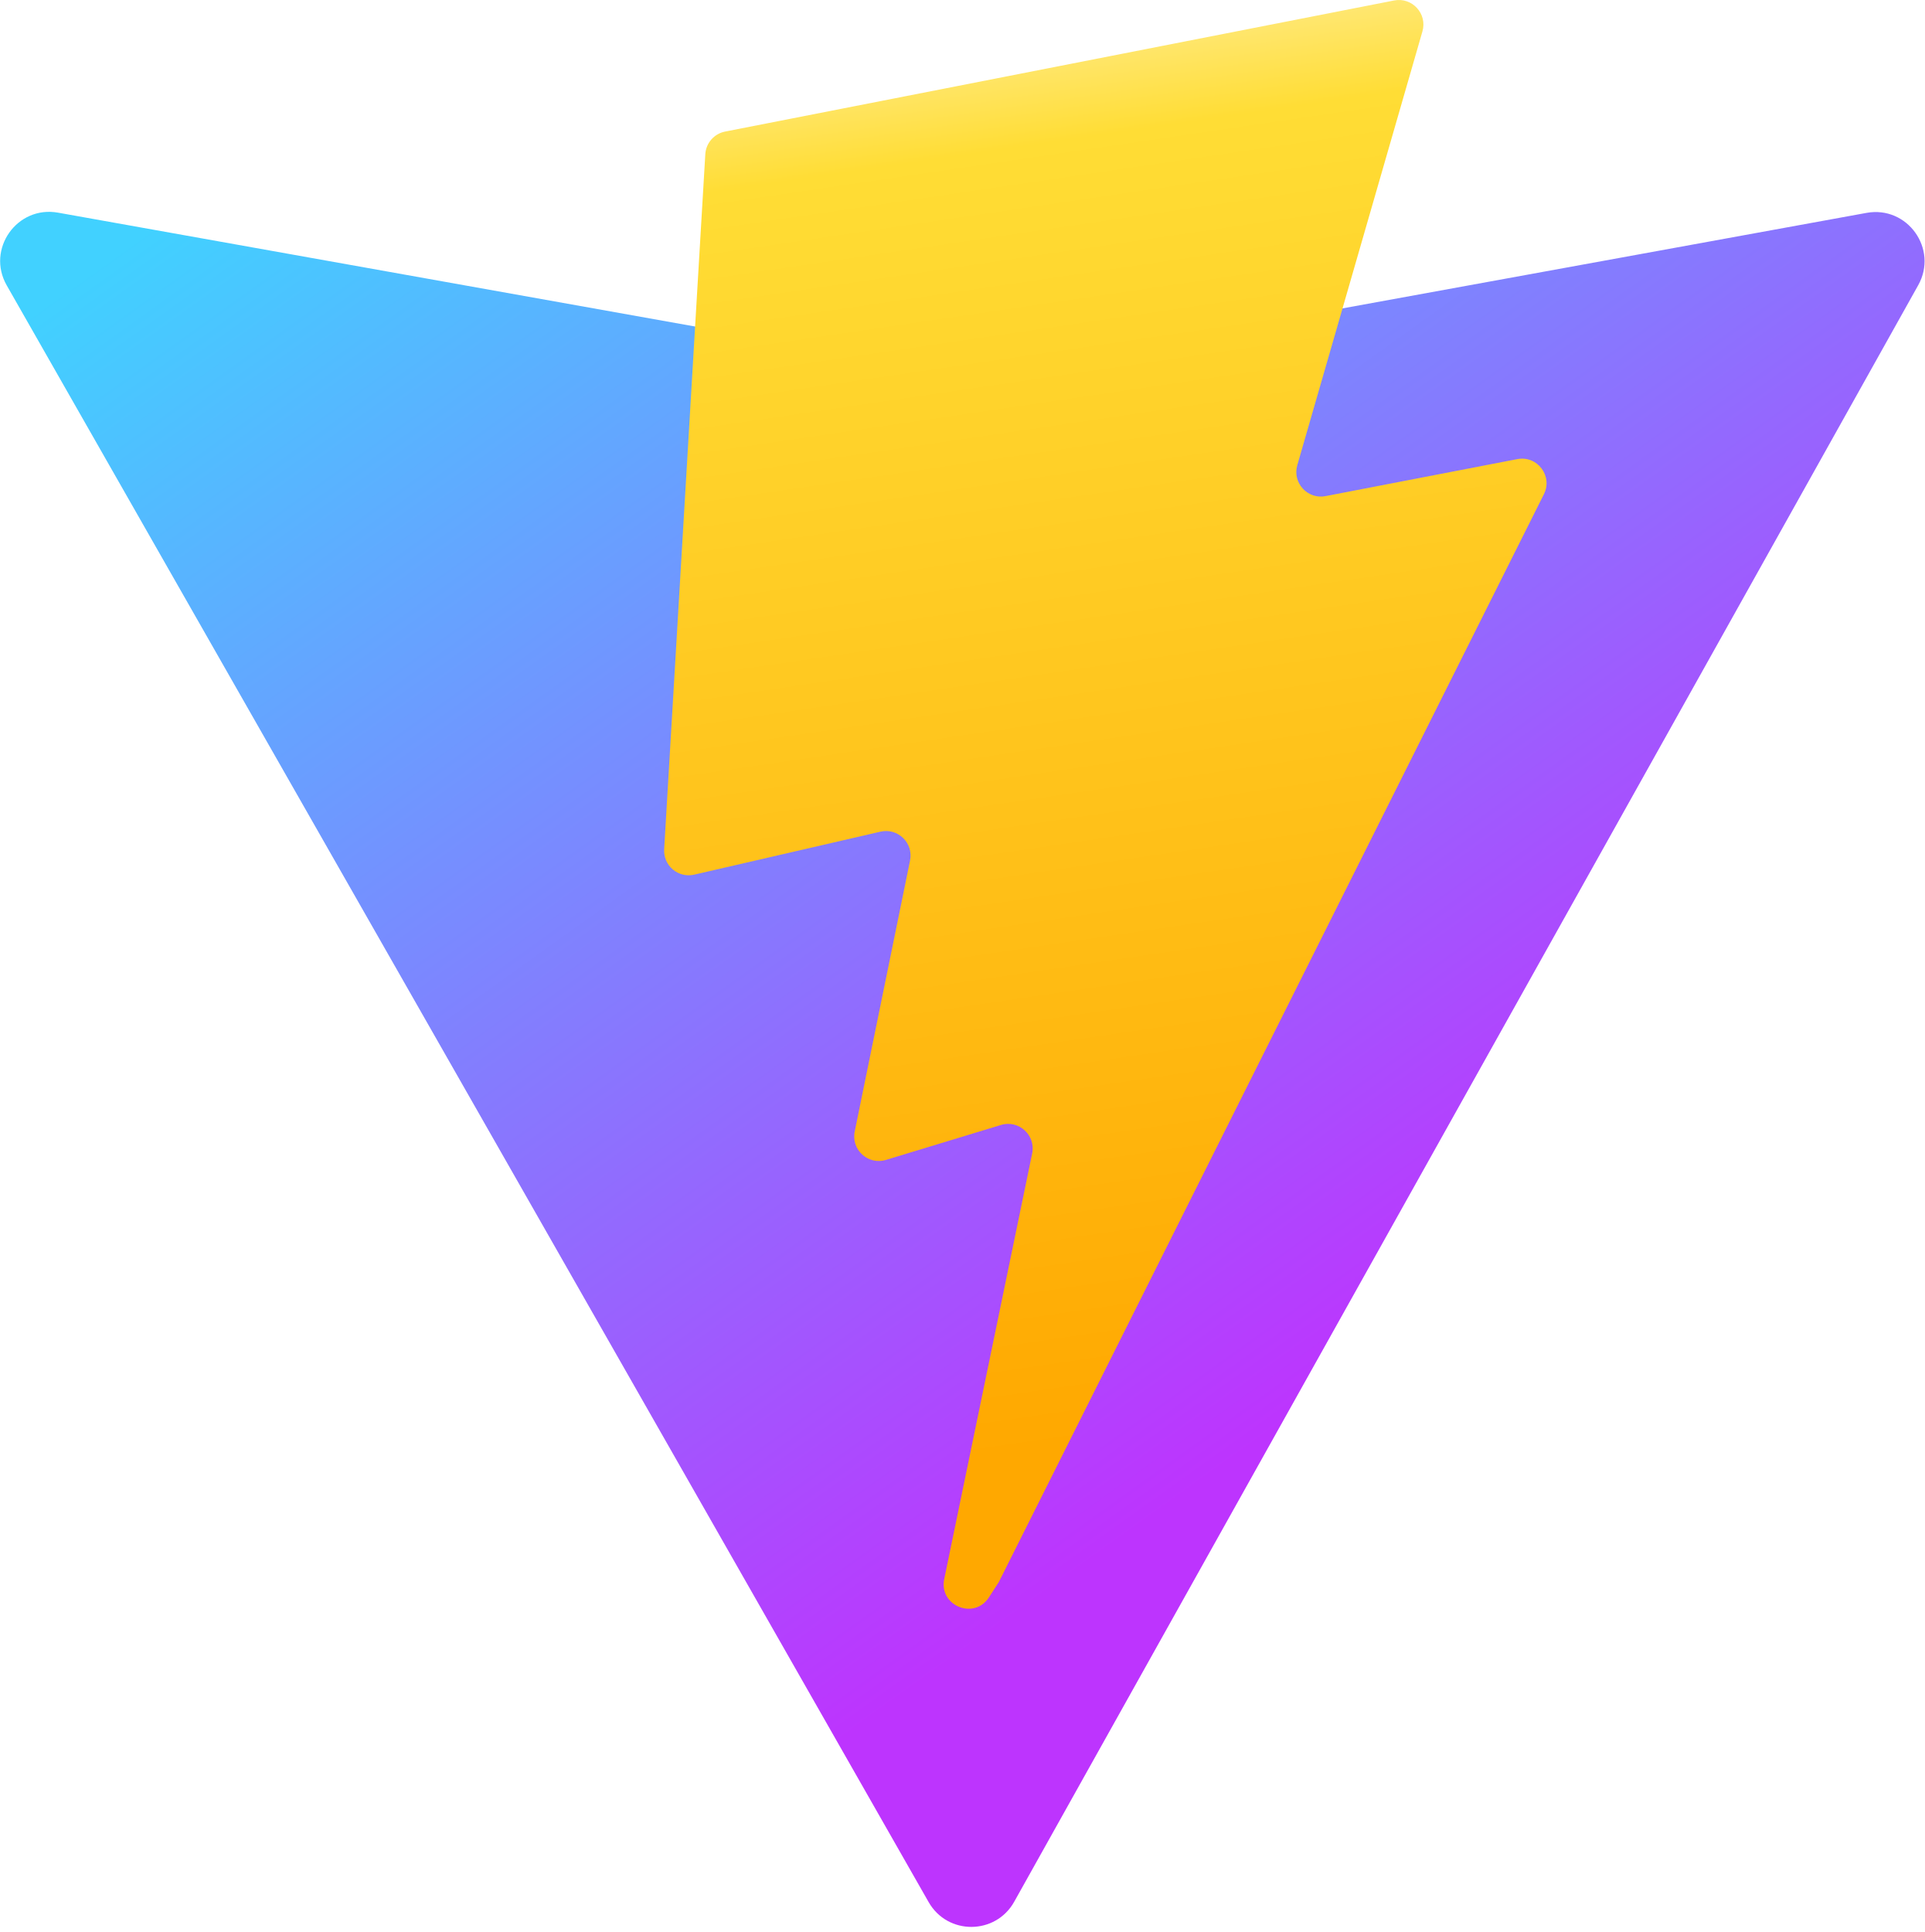
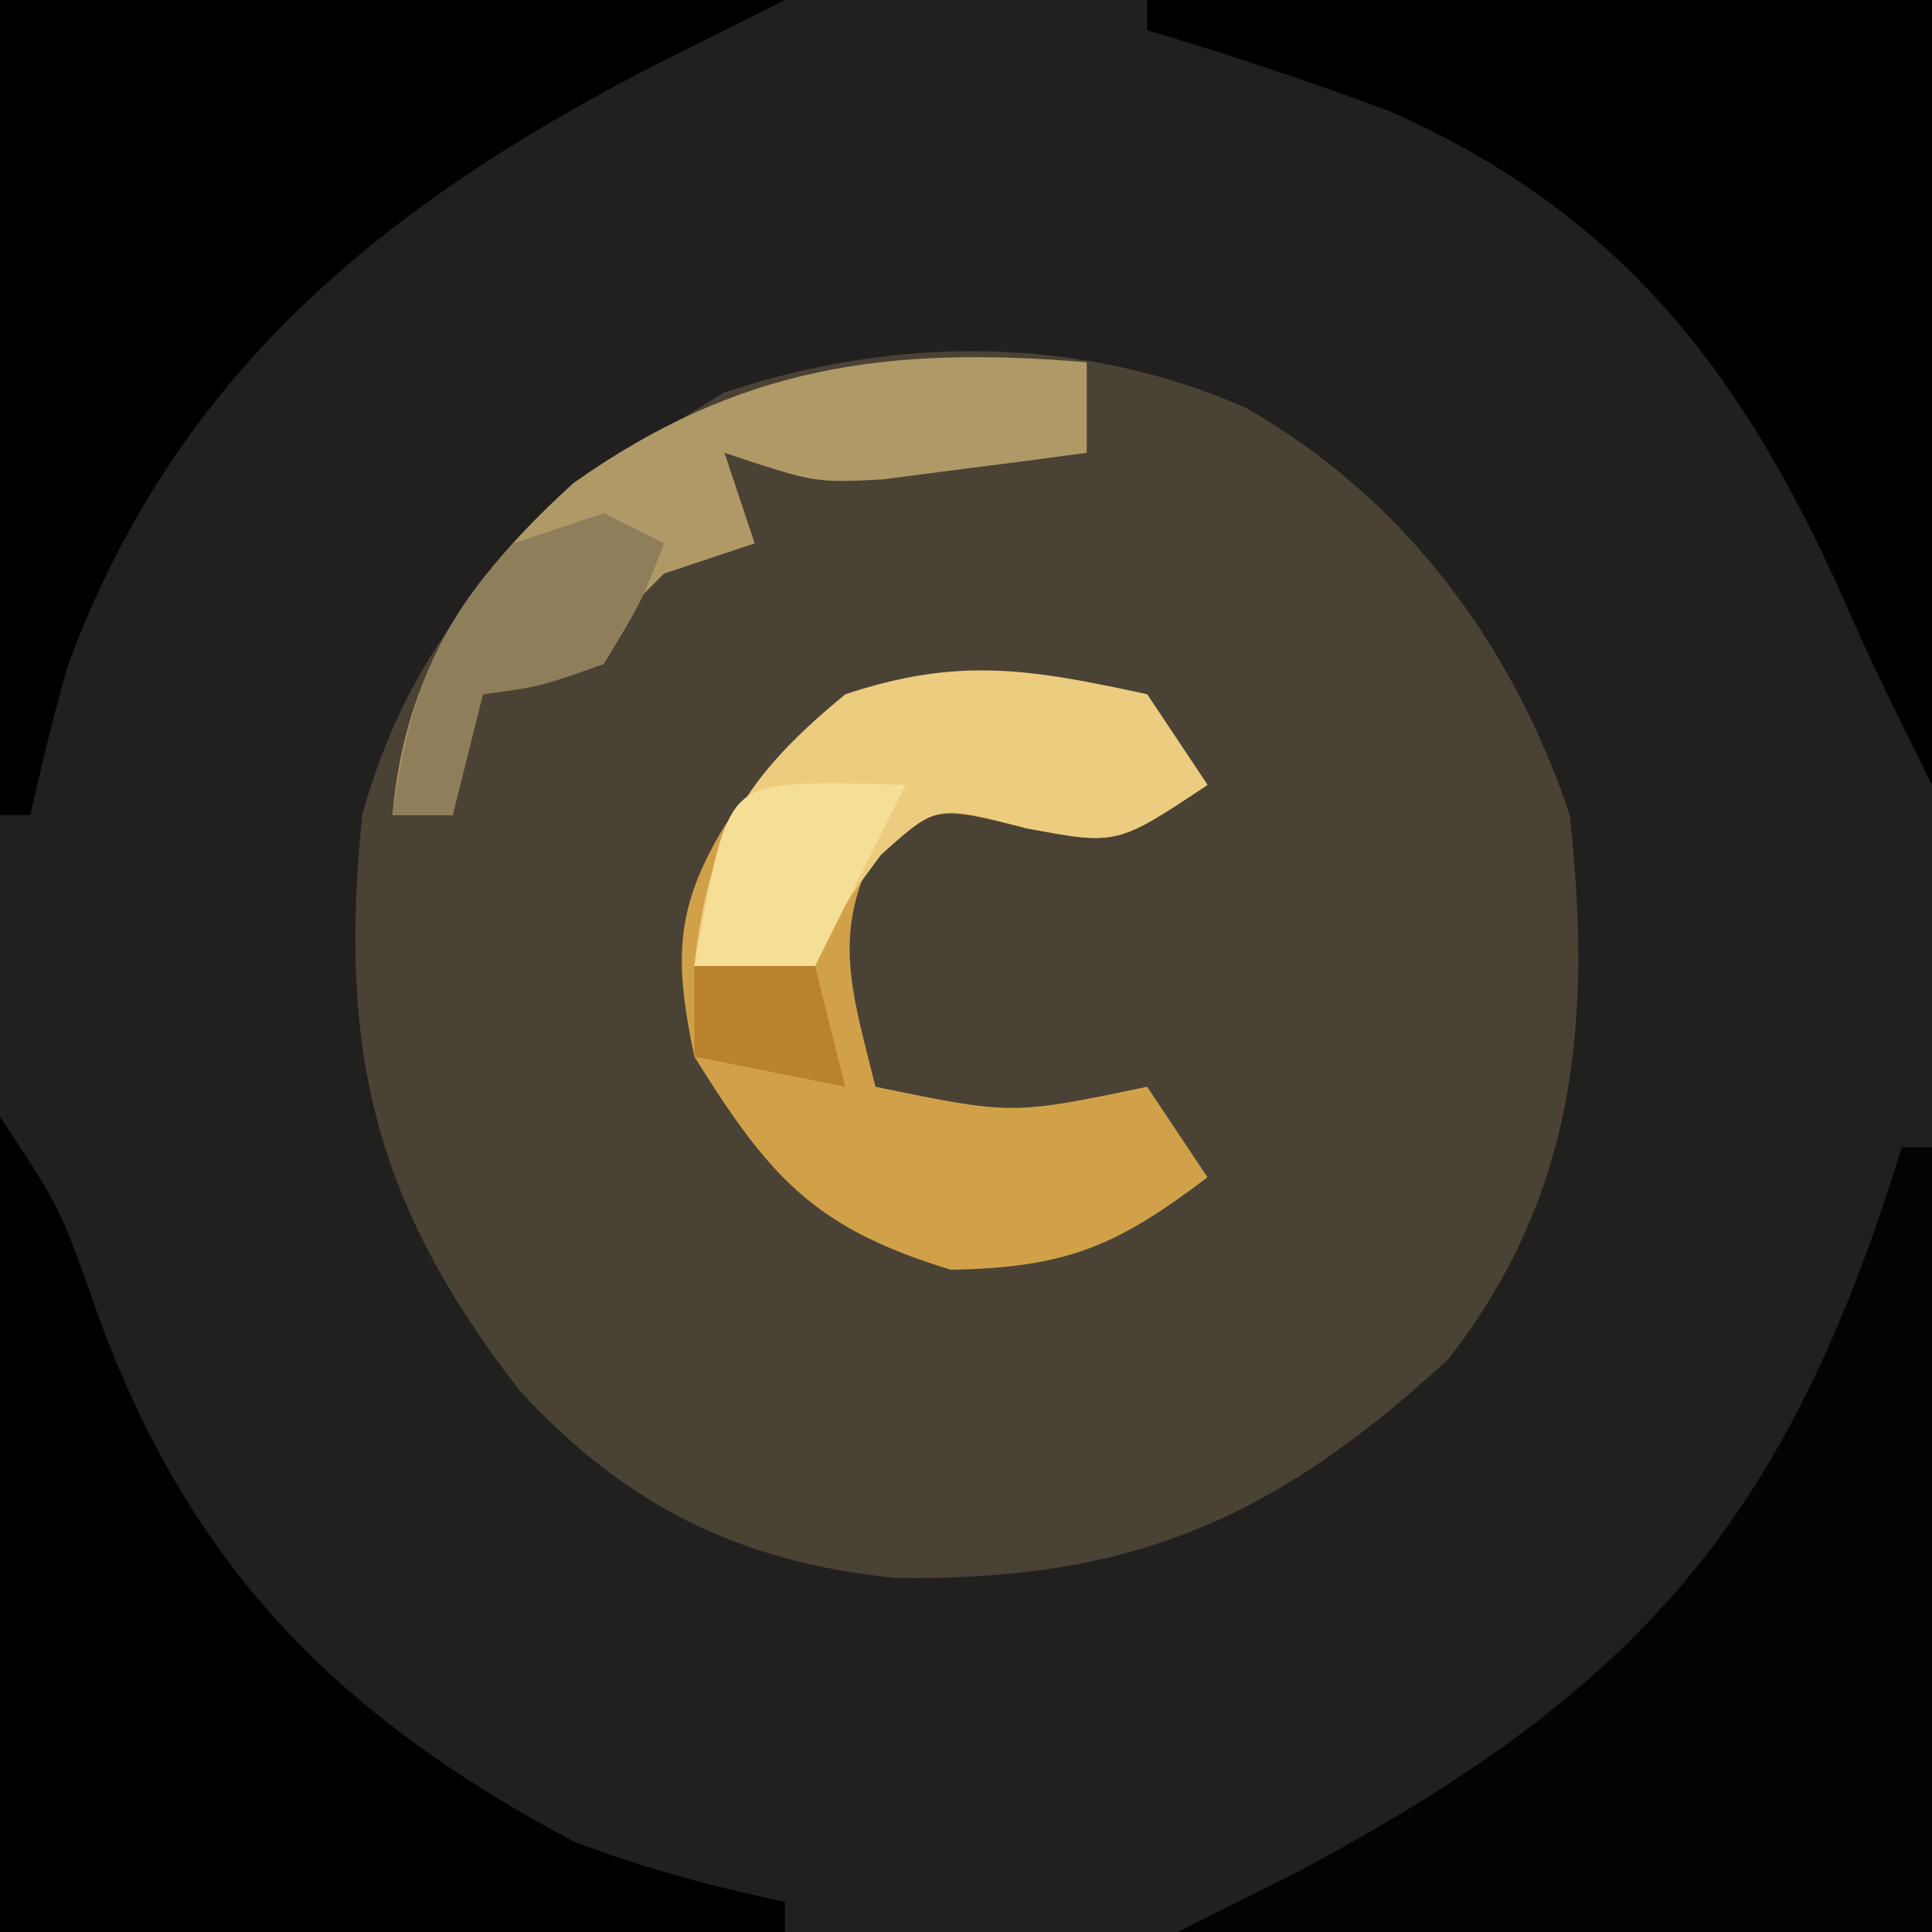
- <svg xmlns="http://www.w3.org/2000/svg" aria-hidden="true" role="img" class="iconify iconify--logos" width="31.88" height="32" preserveAspectRatio="xMidYMid meet" viewBox="0 0 256 257">
-   <defs>
-     <linearGradient id="IconifyId1813088fe1fbc01fb466" x1="-.828%" x2="57.636%" y1="7.652%" y2="78.411%">
-       <stop offset="0%" stop-color="#41D1FF" />
-       <stop offset="100%" stop-color="#BD34FE" />
-     </linearGradient>
-     <linearGradient id="IconifyId1813088fe1fbc01fb467" x1="43.376%" x2="50.316%" y1="2.242%" y2="89.03%">
-       <stop offset="0%" stop-color="#FFEA83" />
-       <stop offset="8.333%" stop-color="#FFDD35" />
-       <stop offset="100%" stop-color="#FFA800" />
-     </linearGradient>
-   </defs>
-   <path fill="url(#IconifyId1813088fe1fbc01fb466)" d="M255.153 37.938L134.897 252.976c-2.483 4.44-8.862 4.466-11.382.048L.875 37.958c-2.746-4.814 1.371-10.646 6.827-9.67l120.385 21.517a6.537 6.537 0 0 0 2.322-.004l117.867-21.483c5.438-.991 9.574 4.796 6.877 9.62Z" />
-   <path fill="url(#IconifyId1813088fe1fbc01fb467)" d="M185.432.063L96.44 17.501a3.268 3.268 0 0 0-2.634 3.014l-5.474 92.456a3.268 3.268 0 0 0 3.997 3.378l24.777-5.718c2.318-.535 4.413 1.507 3.936 3.838l-7.361 36.047c-.495 2.426 1.782 4.5 4.151 3.78l15.304-4.649c2.372-.72 4.652 1.36 4.15 3.788l-11.698 56.621c-.732 3.542 3.979 5.473 5.943 2.437l1.313-2.028l72.516-144.72c1.215-2.423-.88-5.186-3.54-4.672l-25.505 4.922c-2.396.462-4.435-1.77-3.759-4.114l16.646-57.705c.677-2.35-1.37-4.583-3.769-4.113Z" />
+ <svg xmlns="http://www.w3.org/2000/svg" version="1.1" width="64" height="64">
+   <path d="M0 0 C21.12 0 42.24 0 64 0 C64 21.12 64 42.24 64 64 C42.88 64 21.76 64 0 64 C0 42.88 0 21.76 0 0 Z " fill="#221F1F" transform="translate(0,0)" />
+   <path d="M0 0 C5.237 2.964 8.864 7.842 10.75 13.5 C11.482 20.255 10.994 26.01 6.75 31.5 C0.986 36.823 -3.774 38.895 -11.621 38.77 C-16.792 38.239 -20.517 36.377 -24.043 32.559 C-28.852 26.357 -30.05 21.305 -29.25 13.5 C-27.404 6.811 -23.093 2.967 -17.25 -0.5 C-11.592 -2.386 -5.513 -2.411 0 0 Z " fill="#4A4235" transform="translate(41.25,13.5)" />
+   <path d="M0 0 C8.58 0 17.16 0 26 0 C24.02 0.99 24.02 0.99 22 2 C12.952 6.613 5.843 12.232 2.242 22.07 C1.774 23.699 1.379 25.348 1 27 C0.67 27 0.34 27 0 27 C0 18.09 0 9.18 0 0 Z " fill="#000000" transform="translate(0,0)" />
+   <path d="M0 0 C2 3 2 3 3.312 6.75 C6.384 15.012 11.223 19.853 19 24 C21.353 24.899 23.528 25.474 26 26 C26 26.33 26 26.66 26 27 C17.42 27 8.84 27 0 27 C0 18.09 0 9.18 0 0 Z " fill="#000000" transform="translate(0,37)" />
+   <path d="M0 0 C8.58 0 17.16 0 26 0 C26 8.58 26 17.16 26 26 C24.955 23.91 23.919 21.813 22.992 19.668 C19.63 12.203 15.643 7.064 8.039 3.684 C5.378 2.702 2.72 1.805 0 1 C0 0.67 0 0.34 0 0 Z " fill="#000000" transform="translate(38,0)" />
+   <path d="M0 0 C0.33 0 0.66 0 1 0 C1 8.58 1 17.16 1 26 C-7.25 26 -15.5 26 -24 26 C-22.68 25.34 -21.36 24.68 -20 24 C-8.651 17.951 -3.791 12.331 0 0 Z " fill="#030303" transform="translate(63,38)" />
+   <path d="M0 0 C0.66 0.99 1.32 1.98 2 3 C-1 5 -1 5 -4 4.438 C-6.921 3.704 -6.921 3.704 -8.938 5.062 C-10.5 7.911 -9.749 9.935 -9 13 C-4.469 13.934 -4.469 13.934 0 13 C0.99 14.485 0.99 14.485 2 16 C-1.016 18.285 -2.669 18.994 -6.5 19.062 C-11.033 17.687 -12.515 15.991 -15 12 C-15.658 8.843 -15.676 7.102 -13.973 4.324 C-9.692 -1.128 -6.572 -1.434 0 0 Z " fill="#D1A149" transform="translate(38,23)" />
+   <path d="M0 0 C0.66 0.99 1.32 1.98 2 3 C-1 5 -1 5 -4 4.438 C-6.96 3.65 -6.96 3.65 -8.812 5.312 C-10.061 6.997 -10.061 6.997 -11 9 C-12.32 9 -13.64 9 -15 9 C-14.522 4.694 -13.341 2.751 -10 0 C-6.239 -1.254 -3.846 -0.839 0 0 Z " fill="#ECCC7F" transform="translate(38,23)" />
+   <path d="M0 0 C0 0.99 0 1.98 0 3 C-1.436 3.196 -2.874 3.381 -4.312 3.562 C-5.113 3.667 -5.914 3.771 -6.738 3.879 C-9 4 -9 4 -12 3 C-11.67 3.99 -11.34 4.98 -11 6 C-11.99 6.33 -12.98 6.66 -14 7 C-14.495 7.495 -14.99 7.99 -15.5 8.5 C-17 10 -17 10 -20 11 C-20.733 13.015 -20.733 13.015 -21 15 C-21.66 15 -22.32 15 -23 15 C-22.579 10.232 -20.473 7.146 -17 4 C-11.515 0.117 -6.603 -0.55 0 0 Z " fill="#AF9967" transform="translate(36,12)" />
+   <path d="M0 0 C0.66 0.33 1.32 0.66 2 1 C1.25 2.938 1.25 2.938 0 5 C-2.125 5.75 -2.125 5.75 -4 6 C-4.33 7.32 -4.66 8.64 -5 10 C-5.66 10 -6.32 10 -7 10 C-6.472 6.201 -5.629 3.831 -3 1 C-2.01 0.67 -1.02 0.34 0 0 Z " fill="#8E7F5A" transform="translate(20,17)" />
+   <path d="M0 0 C1.207 0.031 1.207 0.031 2.438 0.062 C1.448 2.042 0.458 4.022 -0.562 6.062 C-1.883 6.062 -3.203 6.062 -4.562 6.062 C-3.49 0.085 -3.49 0.085 0 0 Z " fill="#F5DE96" transform="translate(27.5625,25.9375)" />
+   <path d="M0 0 C1.32 0 2.64 0 4 0 C4.33 1.32 4.66 2.64 5 4 C3.35 3.67 1.7 3.34 0 3 C0 2.01 0 1.02 0 0 Z " fill="#B9822C" transform="translate(23,32)" />
</svg>
